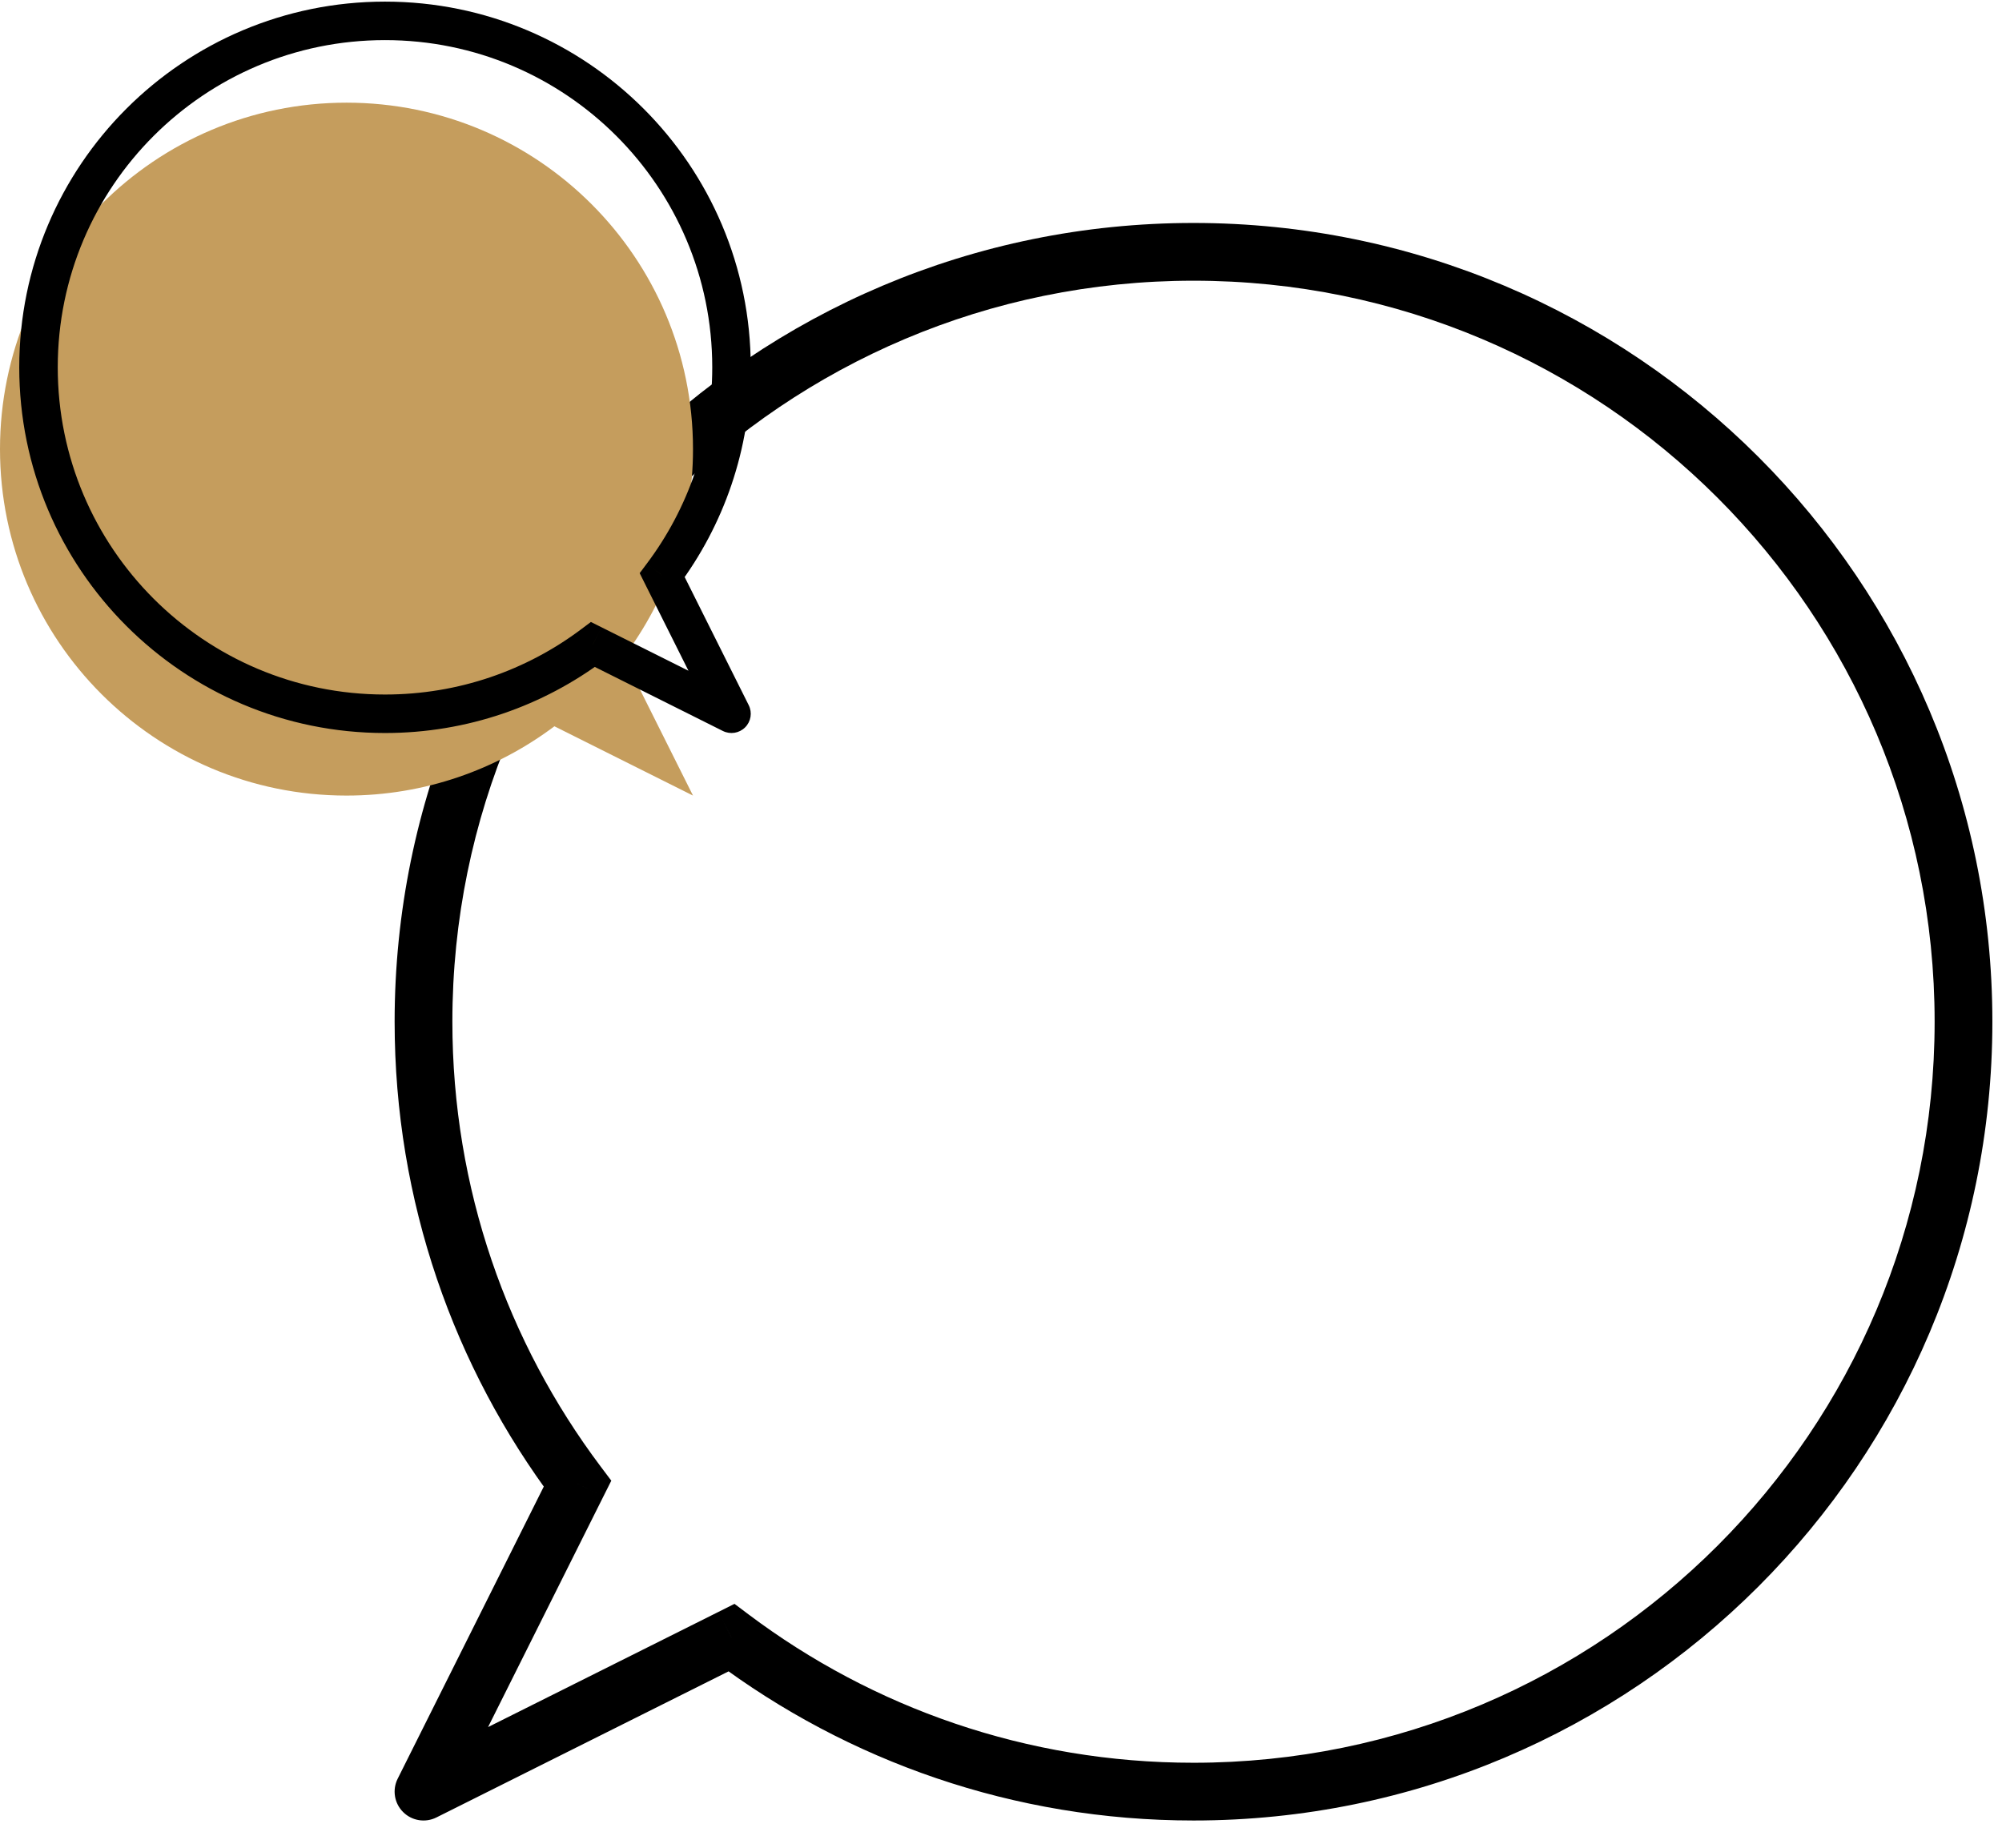
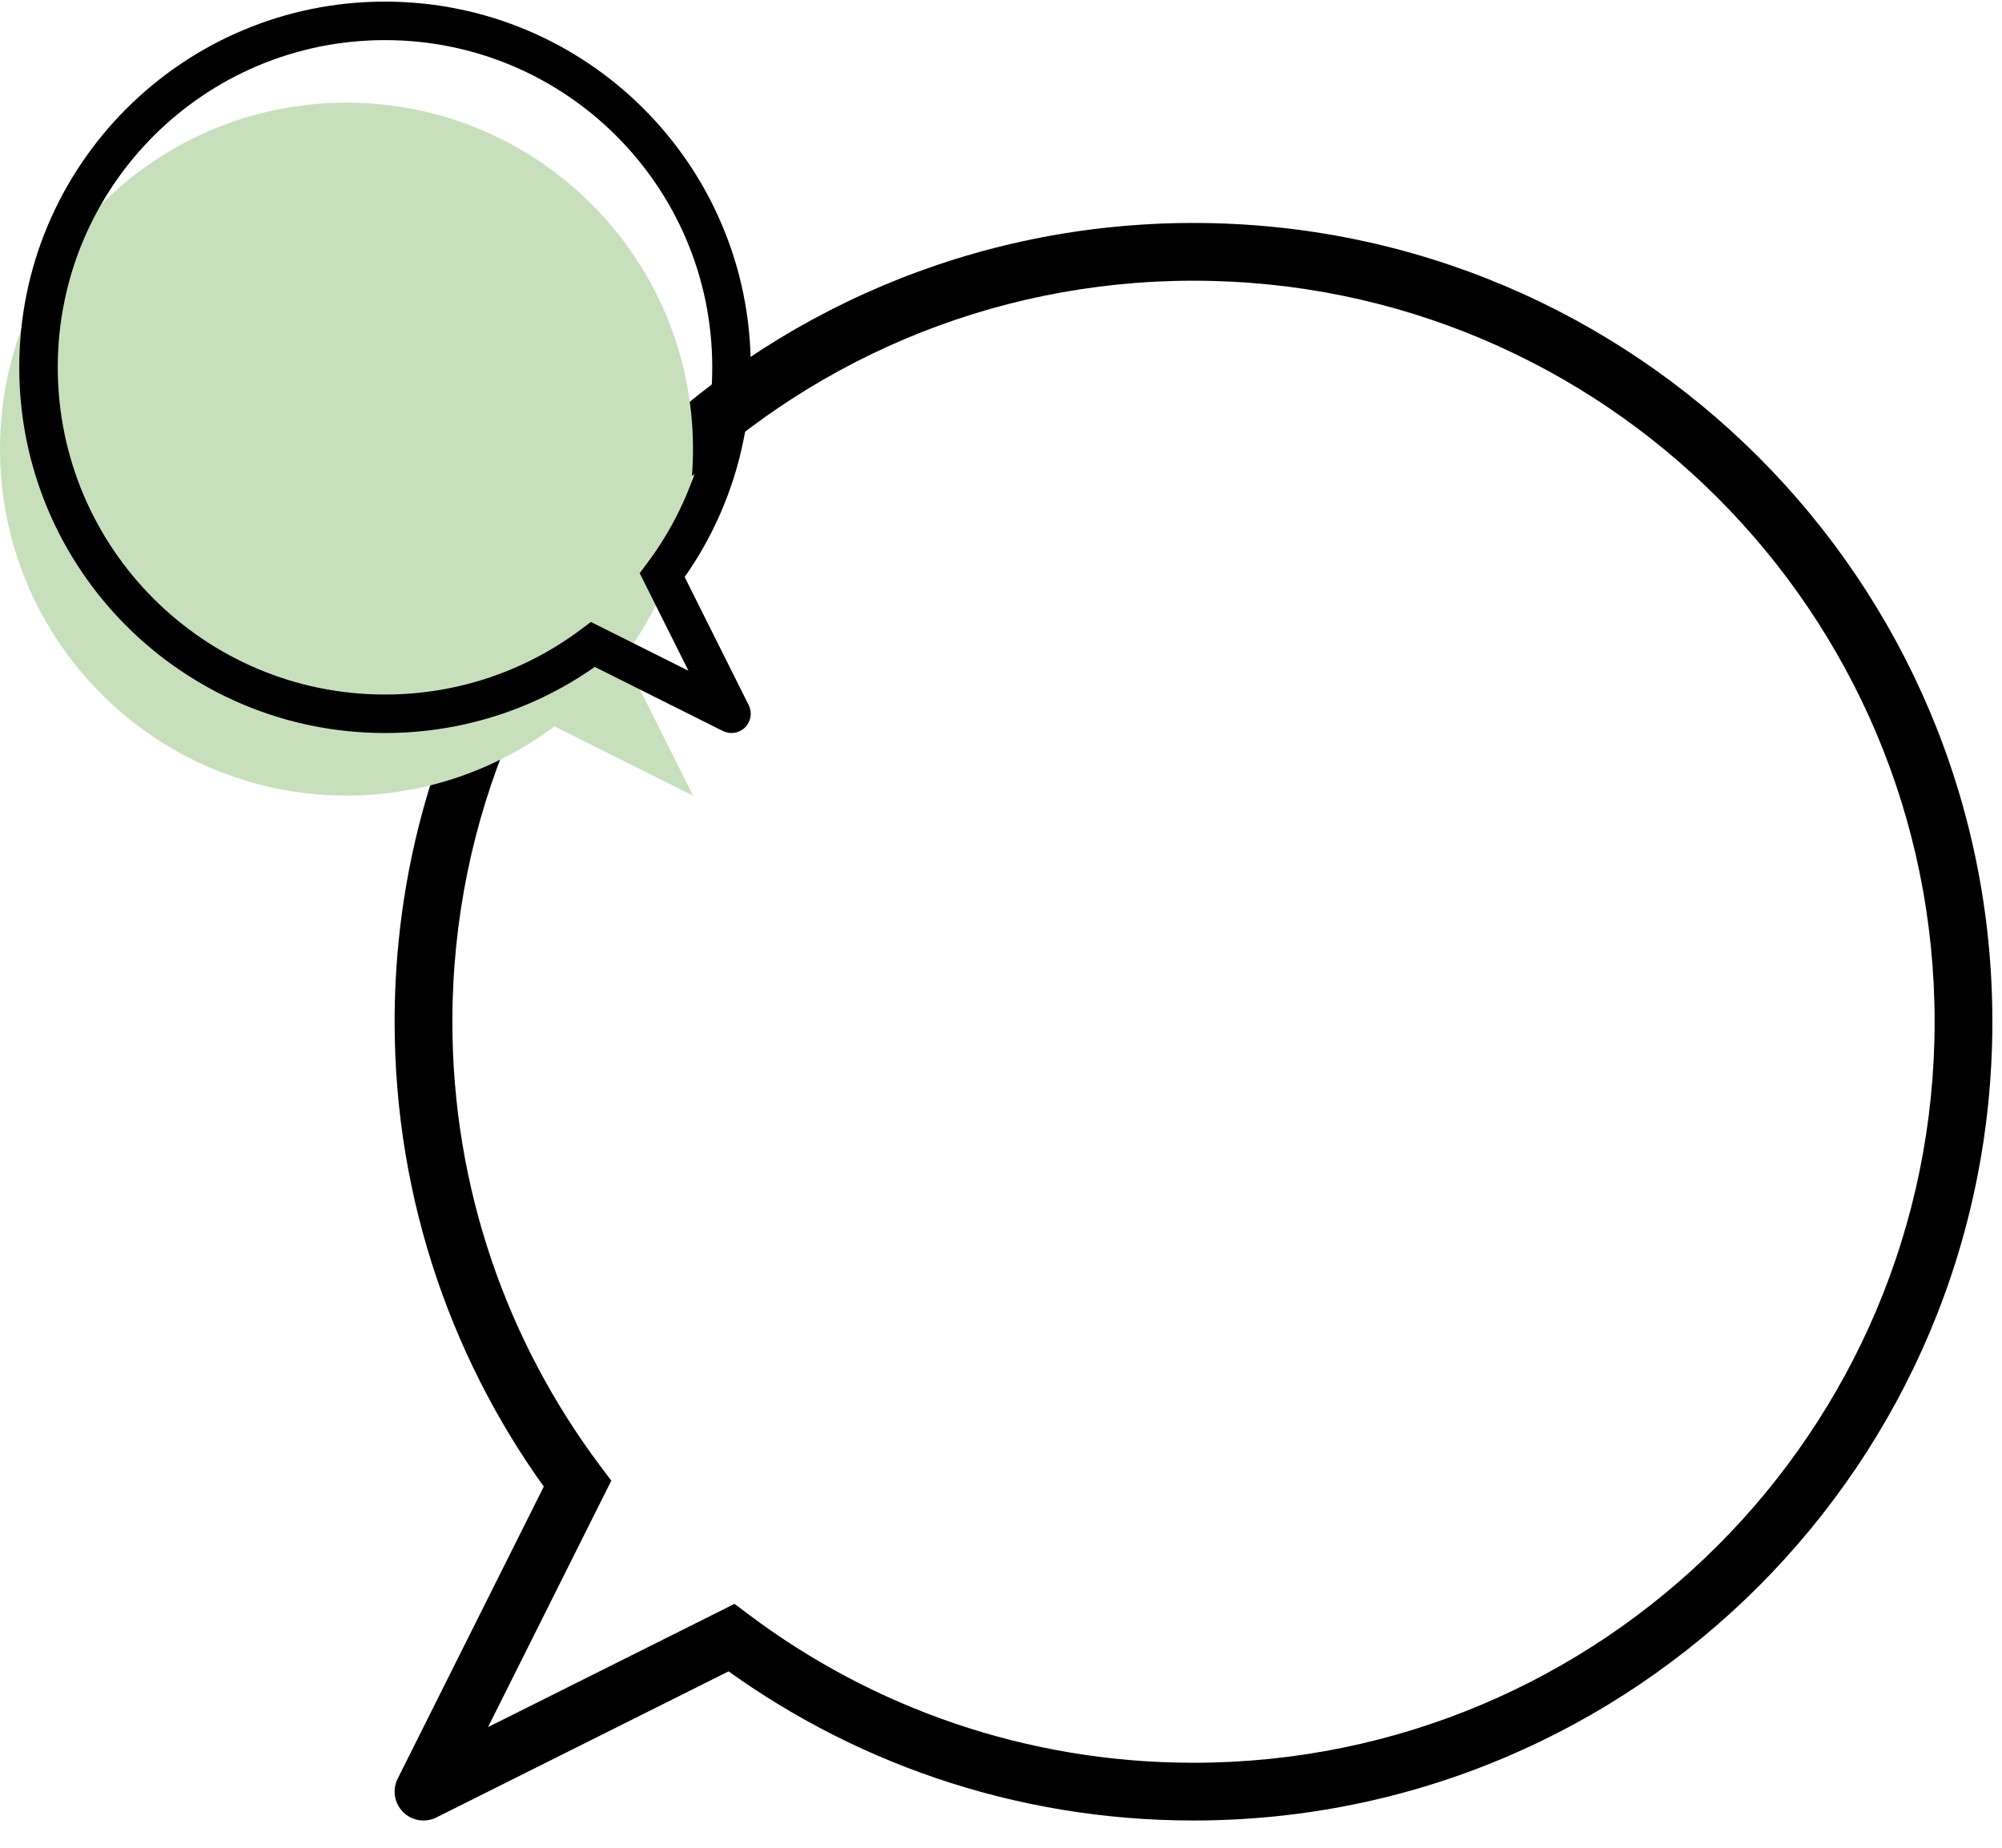
<svg xmlns="http://www.w3.org/2000/svg" width="52" height="48" viewBox="0 0 52 48" fill="none">
  <path d="M14.999 38.543L15.67 38.879L15.878 38.464L15.599 38.093L14.999 38.543ZM18.999 42.543L19.449 41.943L19.078 41.664L18.663 41.872L18.999 42.543ZM11 46.542L10.329 46.207C10.185 46.495 10.241 46.844 10.47 47.072C10.698 47.301 11.047 47.357 11.335 47.213L11 46.542ZM10.25 26.542C10.25 31.213 11.794 35.525 14.4 38.994L15.599 38.093C13.182 34.875 11.75 30.877 11.75 26.542H10.25ZM31 5.792C19.54 5.792 10.25 15.082 10.25 26.542H11.75C11.75 15.911 20.369 7.292 31 7.292V5.792ZM51.75 26.542C51.75 15.082 42.46 5.792 31 5.792V7.292C41.631 7.292 50.25 15.911 50.25 26.542H51.75ZM31 47.292C42.46 47.292 51.75 38.002 51.75 26.542H50.25C50.25 37.173 41.631 45.792 31 45.792V47.292ZM18.548 43.142C22.017 45.748 26.329 47.292 31 47.292V45.792C26.665 45.792 22.667 44.36 19.449 41.943L18.548 43.142ZM11.335 47.213L19.334 43.213L18.663 41.872L10.665 45.871L11.335 47.213ZM14.329 38.208L10.329 46.207L11.671 46.877L15.67 38.879L14.329 38.208Z" fill="black" />
-   <path d="M16.2 17.067C17.33 15.563 18 13.693 18 11.667C18 6.696 13.971 2.667 9 2.667C4.029 2.667 0 6.696 0 11.667C0 16.638 4.029 20.667 9 20.667C11.026 20.667 12.896 19.997 14.4 18.867L18 20.667L16.2 17.067Z" fill="#C59D5D" />
+   <path d="M16.2 17.067C17.33 15.563 18 13.693 18 11.667C18 6.696 13.971 2.667 9 2.667C4.029 2.667 0 6.696 0 11.667C0 16.638 4.029 20.667 9 20.667C11.026 20.667 12.896 19.997 14.4 18.867L18 20.667L16.2 17.067Z" fill="#C7E0BB" />
  <path d="M17.2 14.943L16.753 15.166L16.615 14.889L16.8 14.642L17.2 14.943ZM15.4 16.742L15.1 16.343L15.348 16.157L15.624 16.295L15.4 16.742ZM19 18.542L19.447 18.318C19.544 18.511 19.506 18.743 19.354 18.895C19.201 19.048 18.969 19.085 18.776 18.989L19 18.542ZM19.5 9.542C19.5 11.68 18.793 13.655 17.6 15.243L16.8 14.642C17.868 13.222 18.5 11.456 18.5 9.542H19.5ZM10 0.042C15.247 0.042 19.5 4.295 19.5 9.542H18.5C18.5 4.848 14.694 1.042 10 1.042V0.042ZM0.5 9.542C0.5 4.295 4.753 0.042 10 0.042V1.042C5.306 1.042 1.5 4.848 1.5 9.542H0.5ZM10 19.042C4.753 19.042 0.5 14.789 0.5 9.542H1.5C1.5 14.236 5.306 18.042 10 18.042V19.042ZM15.701 17.142C14.113 18.335 12.138 19.042 10 19.042V18.042C11.914 18.042 13.68 17.41 15.1 16.343L15.701 17.142ZM18.776 18.989L15.177 17.189L15.624 16.295L19.224 18.095L18.776 18.989ZM17.648 14.719L19.447 18.318L18.553 18.766L16.753 15.166L17.648 14.719Z" fill="black" />
</svg>
